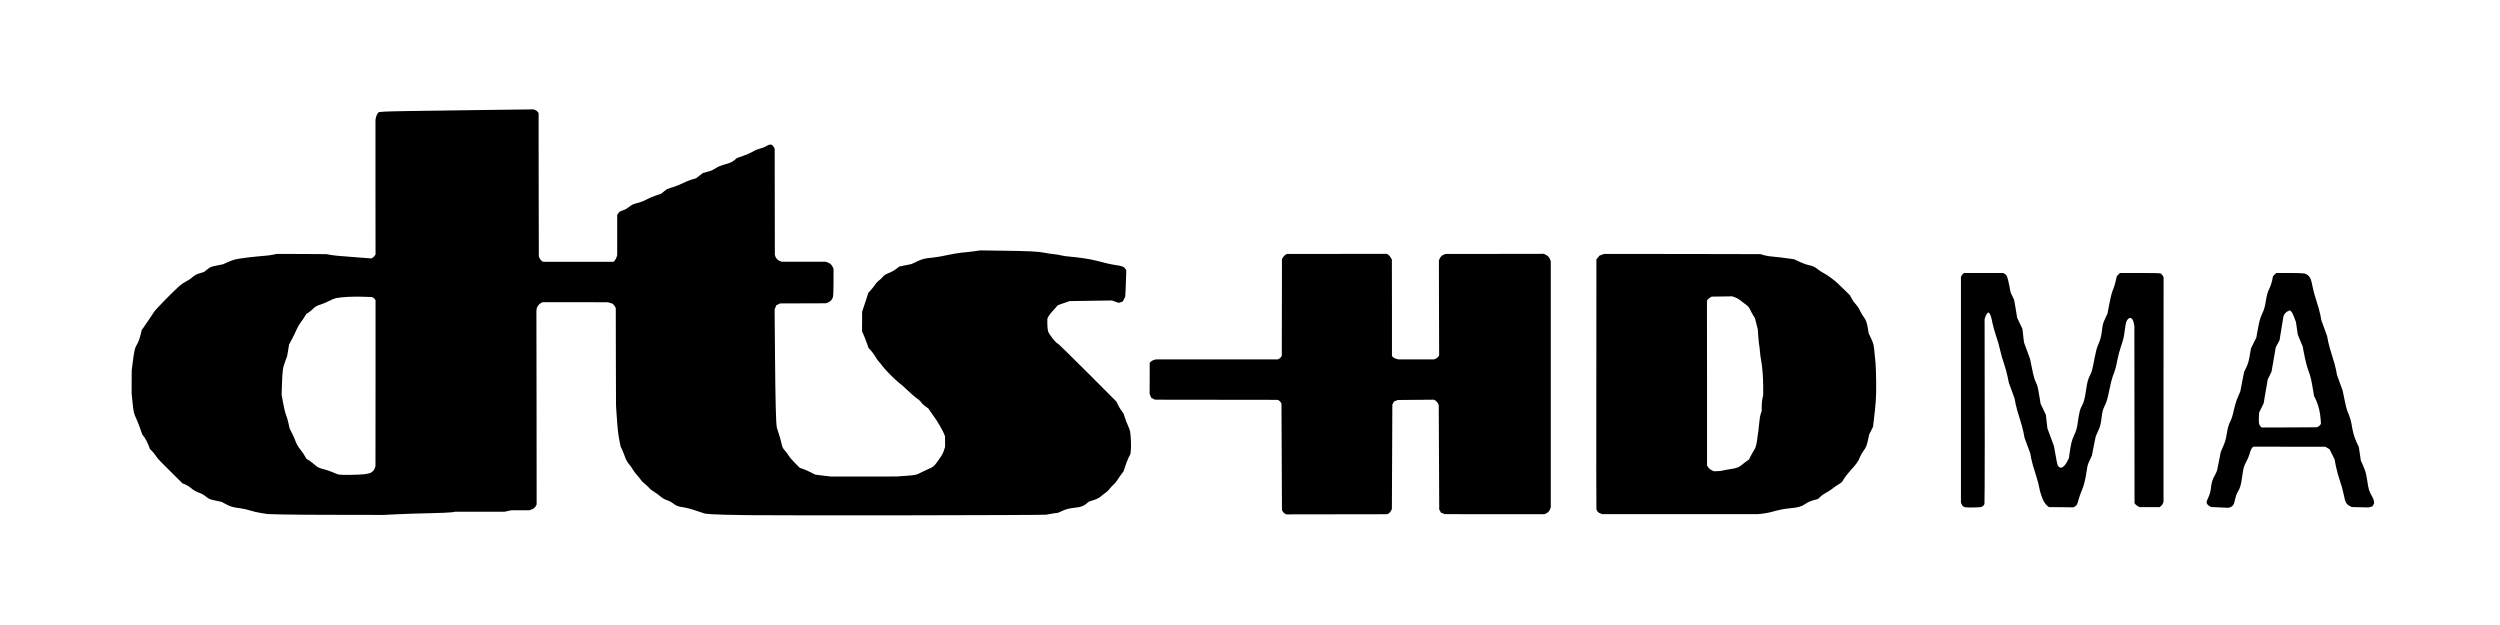
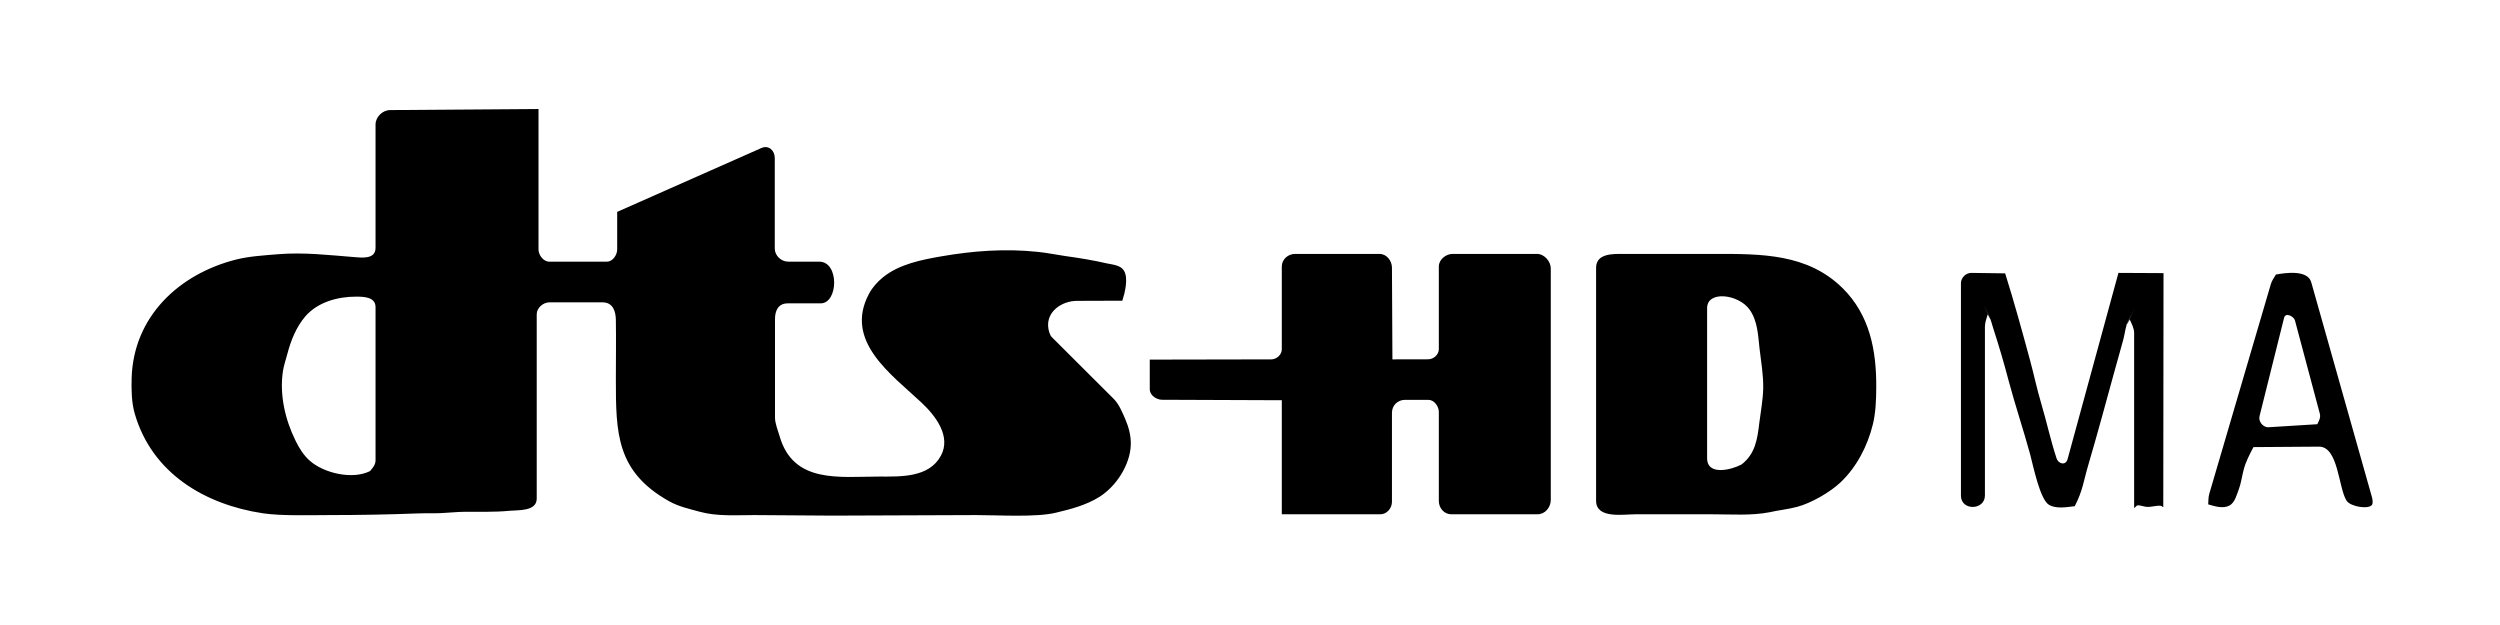
<svg xmlns="http://www.w3.org/2000/svg" width="320" height="80" viewBox="0 0 320 80">
-   <path fill="#000000" fill-rule="evenodd" d="M95.78 65.94C93.66 65.92 91.58 65.86 91.09 65.82L90.22 65.74L89.41 65.47C88.37 65.12 87.75 64.96 87.28 64.9C86.82 64.85 86.49 64.71 86.14 64.42C85.99 64.3 85.73 64.15 85.55 64.09C85.05 63.93 84.82 63.79 84.42 63.45C84.23 63.28 83.9 63.05 83.7 62.94C83.5 62.83 83.23 62.62 83.1 62.46C82.97 62.31 82.71 62.07 82.53 61.93C82.34 61.79 82.13 61.57 82.05 61.45C81.97 61.32 81.75 61.05 81.56 60.84C81.37 60.64 81.12 60.31 81 60.1C80.89 59.9 80.69 59.61 80.55 59.46C80.29 59.16 80.05 58.71 79.98 58.42C79.95 58.32 79.82 57.99 79.69 57.69L79.44 57.15L79.29 56.4C79.13 55.65 79.06 54.99 78.92 53L78.85 51.91L78.83 45.75C78.83 42.36 78.82 39.53 78.82 39.46C78.81 39.38 78.73 39.22 78.62 39.1L78.43 38.88L78.12 38.78L77.81 38.69L73.63 38.68L69.45 38.68L69.27 38.77C69.03 38.89 68.76 39.21 68.71 39.43C68.68 39.52 68.66 39.73 68.66 39.91C68.66 40.08 68.67 45.7 68.68 52.39L68.69 64.56L68.6 64.74C68.48 64.97 68.3 65.12 68.02 65.22L67.78 65.31L66.59 65.31L65.41 65.32L65 65.41L64.59 65.5L61.44 65.5L58.28 65.5L57.84 65.57C57.6 65.61 56.37 65.66 55.09 65.69C53.82 65.71 51.95 65.77 50.94 65.82L49.09 65.91L43.5 65.9C40.42 65.9 37.09 65.88 36.09 65.85L34.28 65.8L33.48 65.68C33.03 65.61 32.38 65.46 32.04 65.35C31.66 65.22 31.15 65.11 30.78 65.06C29.89 64.96 29.48 64.85 28.89 64.52L28.37 64.24L27.66 64.09C26.86 63.93 26.72 63.87 26.28 63.5C26.11 63.36 25.84 63.2 25.69 63.15C25.08 62.93 24.77 62.76 24.46 62.48C24.27 62.31 23.96 62.11 23.74 62.02L23.36 61.87L22.43 60.95C20.58 59.13 20.16 58.7 19.97 58.38C19.88 58.22 19.66 57.95 19.5 57.78L19.19 57.47L18.99 56.94C18.88 56.64 18.66 56.23 18.5 56L18.2 55.59L17.92 54.78C17.76 54.33 17.54 53.77 17.42 53.53C17.14 52.96 17.09 52.73 16.96 51.46L16.85 50.41L16.85 48.91L16.86 47.41L16.96 46.62C17.2 44.72 17.23 44.59 17.65 43.87C17.74 43.71 17.89 43.28 17.98 42.91L18.14 42.24L18.35 41.95C18.46 41.79 18.66 41.5 18.79 41.31C18.91 41.12 19.13 40.81 19.26 40.62C19.39 40.44 19.6 40.12 19.73 39.91C19.95 39.57 22.05 37.42 22.96 36.61C23.18 36.41 23.56 36.15 23.81 36.03C24.05 35.91 24.36 35.72 24.49 35.6C24.93 35.21 25.08 35.13 25.59 34.97L26.1 34.82L26.47 34.53C26.97 34.14 26.96 34.14 27.8 33.98L28.54 33.83L29.12 33.57C29.44 33.43 29.86 33.27 30.05 33.22C30.57 33.08 32.34 32.86 34.12 32.72C34.38 32.69 34.78 32.64 35 32.59L35.41 32.5L38.59 32.51L41.78 32.53L42.38 32.64C42.7 32.69 43.4 32.77 43.94 32.8C44.47 32.84 45.5 32.92 46.23 32.98L47.55 33.08L47.71 32.98C47.8 32.92 47.92 32.81 47.97 32.72L48.07 32.57L48.06 23.95L48.06 15.34L48.13 15.01C48.17 14.83 48.26 14.61 48.34 14.51L48.49 14.35L49.2 14.29C49.92 14.24 52.59 14.2 62.61 14.07L68.31 14L68.52 14.09C68.64 14.14 68.79 14.25 68.84 14.33L68.94 14.48L68.95 23.66L68.97 32.84L69.08 33.07C69.15 33.2 69.27 33.35 69.35 33.41L69.51 33.51L74.02 33.51L78.53 33.51L78.7 33.32C78.79 33.22 78.9 33.02 78.93 32.89L79 32.66L79 30.09L79 27.53L79.12 27.33C79.26 27.11 79.38 27.03 79.8 26.9C79.97 26.85 80.27 26.68 80.47 26.52C80.91 26.18 81.06 26.11 81.75 25.94C82.07 25.86 82.47 25.7 82.75 25.54C83.01 25.39 83.54 25.16 83.93 25.03L84.64 24.79L85.01 24.49L85.38 24.2L86.17 23.94C86.61 23.8 87.17 23.57 87.42 23.44C87.67 23.3 88.15 23.11 88.48 23L89.09 22.82L89.54 22.48L89.98 22.14L90.51 22C91.08 21.85 91.24 21.77 91.72 21.46C91.9 21.34 92.28 21.19 92.62 21.09C93.47 20.86 93.67 20.77 94.02 20.49L94.32 20.23L95.1 19.96C95.53 19.81 96.07 19.58 96.3 19.44C96.53 19.3 96.83 19.15 96.97 19.12C97.58 18.95 97.86 18.84 98.13 18.68C98.57 18.41 98.84 18.45 99.05 18.83L99.16 19.03L99.17 25.83L99.18 32.63L99.25 32.84C99.33 33.09 99.59 33.34 99.87 33.43L100.08 33.5L102.88 33.5L105.67 33.5L105.88 33.57C106.21 33.68 106.43 33.86 106.56 34.13L106.69 34.37L106.69 36.08C106.69 37.06 106.66 37.88 106.62 38.01C106.53 38.34 106.29 38.6 105.98 38.72L105.7 38.82L102.77 38.83L99.84 38.84L99.6 38.96L99.36 39.08L99.26 39.34L99.15 39.59L99.2 45.34C99.25 51.29 99.32 54.2 99.43 54.69C99.46 54.84 99.58 55.21 99.68 55.51C99.79 55.81 99.93 56.31 100 56.62C100.14 57.28 100.17 57.34 100.53 57.75C100.69 57.92 100.87 58.18 100.94 58.32C101.01 58.45 101.36 58.86 101.72 59.23L102.38 59.89L102.8 60.03C103.03 60.11 103.47 60.3 103.78 60.46L104.34 60.75L105.36 60.88L106.38 61L110.55 61L114.72 60.99L115.91 60.91C117.24 60.81 117.32 60.79 117.95 60.45C118.2 60.32 118.58 60.14 118.78 60.06C119.35 59.84 119.59 59.65 119.91 59.2C120.06 58.97 120.3 58.63 120.44 58.44C120.57 58.25 120.75 57.9 120.82 57.66L120.97 57.22L120.97 56.53L120.96 55.84L120.82 55.49C120.66 55.07 119.91 53.79 119.52 53.28C119.37 53.08 119.15 52.77 119.04 52.6L118.84 52.29L118.46 52.02C118.24 51.87 118.01 51.65 117.94 51.53C117.87 51.41 117.66 51.21 117.48 51.08C117.1 50.81 116.45 50.25 115.91 49.72C115.7 49.51 115.33 49.19 115.09 49.01C114.54 48.58 113.38 47.41 112.97 46.88C112.81 46.65 112.58 46.37 112.46 46.25C112.35 46.13 112.16 45.85 112.03 45.63C111.91 45.41 111.67 45.08 111.49 44.88L111.17 44.53L110.94 43.88C110.81 43.51 110.62 43.04 110.52 42.81L110.34 42.41L110.35 41.16L110.35 39.91L110.57 39.25C110.69 38.89 110.87 38.34 110.97 38.04L111.14 37.49L111.47 37.13C111.64 36.94 111.88 36.63 112 36.45C112.11 36.27 112.33 36.04 112.47 35.93C112.62 35.83 112.84 35.63 112.96 35.48C113.2 35.19 113.36 35.1 113.97 34.86C114.17 34.78 114.51 34.58 114.72 34.42L115.1 34.12L115.88 33.96L116.66 33.8L117.31 33.5C118.13 33.12 118.25 33.09 119.4 32.97C119.91 32.92 120.75 32.77 121.27 32.65C121.79 32.53 122.61 32.39 123.09 32.34C123.58 32.3 124.3 32.21 124.71 32.16L125.46 32.05L128.31 32.09C131.7 32.13 132.95 32.19 133.75 32.36C134.08 32.43 134.58 32.51 134.87 32.53C135.15 32.55 135.59 32.62 135.84 32.69C136.08 32.75 136.53 32.82 136.84 32.84C137.93 32.92 139.57 33.16 140.34 33.37C141.67 33.72 142.1 33.82 142.83 33.93C143.66 34.05 143.86 34.14 144.05 34.42L144.16 34.59L144.15 35.12C144.15 35.42 144.12 36.18 144.09 36.82L144.03 37.97L143.87 38.28L143.72 38.59L143.46 38.68L143.21 38.77L142.77 38.62L142.34 38.46L139.62 38.5L136.91 38.54L136.16 38.8L135.41 39.06L135.17 39.33C135.04 39.47 134.78 39.77 134.59 39.98C134.4 40.19 134.21 40.46 134.16 40.58L134.06 40.81L134.06 41.46C134.06 41.82 134.1 42.23 134.15 42.39C134.28 42.82 135.22 44 135.44 44C135.47 44 137.17 45.67 139.21 47.7L142.91 51.41L143.11 51.83C143.21 52.05 143.41 52.39 143.55 52.57L143.8 52.91L143.99 53.47C144.09 53.78 144.27 54.24 144.39 54.5C144.51 54.76 144.63 55.08 144.65 55.22C144.75 55.81 144.8 57.11 144.75 57.59L144.7 58.11L144.46 58.57C144.34 58.82 144.14 59.32 144.03 59.68L143.82 60.32L143.55 60.68C143.4 60.87 143.17 61.21 143.04 61.42C142.91 61.63 142.69 61.9 142.56 62.01C142.42 62.12 142.19 62.36 142.06 62.54C141.92 62.73 141.69 62.95 141.54 63.05C141.4 63.14 141.16 63.32 141.02 63.45C140.71 63.73 140.42 63.88 139.84 64.06L139.39 64.2L139.05 64.48C138.67 64.79 138.34 64.91 137.56 64.99C136.81 65.08 136.47 65.16 135.93 65.41L135.45 65.63L134.8 65.72C134.45 65.78 134.04 65.85 133.9 65.88C133.58 65.95 101.25 66 95.78 65.94ZM164.47 65.75C164.37 65.7 164.24 65.57 164.19 65.47L164.09 65.28L164.06 58.47L164.03 51.65L163.92 51.48C163.86 51.39 163.75 51.29 163.68 51.25L163.55 51.18L155.7 51.17L147.84 51.16L147.6 51.04L147.36 50.92L147.25 50.66L147.15 50.41L147.16 48.42L147.16 46.44L147.31 46.29C147.38 46.21 147.57 46.11 147.72 46.07L147.99 46L155.78 46L163.57 46L163.74 45.91C163.83 45.86 163.95 45.75 163.99 45.67L164.07 45.52L164.08 39.34L164.09 33.16L164.22 32.94C164.29 32.82 164.43 32.67 164.54 32.61L164.73 32.5L171.1 32.5L177.48 32.49L177.66 32.58C177.76 32.63 177.92 32.8 178 32.95L178.16 33.22L178.17 39.4L178.17 45.57L178.31 45.72C178.39 45.8 178.57 45.89 178.72 45.93L178.99 46L181.28 46L183.57 46L183.78 45.91C183.89 45.86 184.04 45.75 184.1 45.66L184.21 45.49L184.21 45.17C184.21 44.99 184.2 42.25 184.19 39.09L184.18 33.33L184.27 33.12C184.38 32.86 184.59 32.66 184.86 32.57L185.07 32.5L191.34 32.5L197.61 32.49L197.85 32.61C198.15 32.76 198.28 32.9 198.41 33.21L198.5 33.44L198.5 49.18L198.5 64.92L198.43 65.13C198.34 65.41 198.14 65.62 197.88 65.73L197.66 65.82L191.29 65.82L184.93 65.81L184.68 65.71L184.43 65.61L184.33 65.41L184.22 65.22L184.19 58.53L184.16 51.84L184.04 51.61C183.97 51.48 183.83 51.32 183.73 51.26L183.53 51.16L181.22 51.18L178.91 51.2L178.67 51.3L178.43 51.39L178.33 51.59L178.22 51.78L178.19 58.47L178.16 65.16L178.04 65.39C177.97 65.52 177.84 65.67 177.74 65.73L177.55 65.82L171.1 65.83L164.66 65.84L164.47 65.75ZM204.85 65.72C204.56 65.62 204.39 65.43 204.34 65.16C204.32 65.05 204.32 57.82 204.33 49.08L204.34 33.2L204.54 32.96L204.73 32.72L205.03 32.61L205.32 32.5L215.33 32.51L225.34 32.53L225.81 32.67C226.07 32.74 226.53 32.82 226.84 32.84C227.38 32.88 228.4 33 229.25 33.13L229.66 33.19L230.38 33.53C230.77 33.71 231.27 33.89 231.49 33.93C232.02 34.03 232.35 34.18 232.72 34.5C232.89 34.64 233.23 34.86 233.47 34.98C233.71 35.1 234.09 35.35 234.31 35.53C234.54 35.71 234.79 35.9 234.88 35.96C234.96 36.02 235.43 36.45 235.91 36.93L236.79 37.79L237 38.19C237.11 38.41 237.35 38.75 237.54 38.94C237.73 39.15 237.96 39.49 238.08 39.77C238.2 40.03 238.41 40.39 238.56 40.58C238.86 40.98 238.96 41.26 239.09 42.06L239.19 42.66L239.47 43.25C239.81 43.98 239.85 44.16 239.93 45.06C239.97 45.46 240.03 46.1 240.07 46.5C240.11 46.9 240.14 48.02 240.15 49C240.16 50.9 240.11 51.67 239.81 54.11L239.75 54.62L239.51 55.11L239.26 55.6L239.12 56.25C238.95 57.04 238.85 57.29 238.49 57.76C238.34 57.96 238.14 58.32 238.04 58.58C237.85 59.07 237.7 59.29 236.83 60.26C236.51 60.61 236.15 61.07 236.03 61.28C235.79 61.72 235.71 61.79 235.25 62.05C235.06 62.16 234.75 62.37 234.57 62.53C234.38 62.69 234.03 62.92 233.79 63.04C233.55 63.16 233.2 63.39 233.03 63.56L232.7 63.87L232.34 63.97C231.71 64.14 231.45 64.25 231.08 64.51C230.59 64.84 230.12 64.97 229.12 65.06C228.35 65.13 227.82 65.23 226.64 65.56C226.4 65.62 225.93 65.71 225.6 65.75L225 65.81L215.05 65.81L205.09 65.81L204.85 65.72ZM251.54 64.93C251.31 64.87 251.18 64.76 251.08 64.52L251 64.32L251 49.88L251 35.44L251.07 35.3C251.11 35.22 251.2 35.11 251.27 35.05L251.41 34.94L253.91 34.94L256.41 34.94L256.61 35.06C256.89 35.23 256.97 35.45 257.18 36.52L257.36 37.44L257.59 37.92L257.81 38.39L257.91 38.94C257.96 39.25 258.04 39.76 258.1 40.08L258.19 40.66L258.53 41.38L258.87 42.09L258.97 42.96L259.07 43.83L259.47 44.91L259.86 45.99L260.06 46.98C260.31 48.21 260.4 48.56 260.63 49.01C260.74 49.22 260.85 49.59 260.9 49.93C260.96 50.24 261.04 50.76 261.1 51.08L261.19 51.66L261.53 52.38L261.87 53.09L261.97 53.97L262.07 54.84L262.48 55.94C262.7 56.54 262.9 57.07 262.91 57.12C262.93 57.17 263.02 57.69 263.12 58.28C263.33 59.5 263.37 59.64 263.58 59.78L263.74 59.88L263.9 59.84C264.13 59.78 264.39 59.49 264.62 59.04L264.82 58.64L264.91 57.99C265.08 56.81 265.18 56.39 265.46 55.77C265.8 55.03 265.84 54.89 266 53.78C266.14 52.79 266.26 52.33 266.47 51.97C266.71 51.55 266.86 51.02 267 50.03C267.16 48.91 267.26 48.54 267.53 48.02C267.75 47.61 267.81 47.38 268.13 45.72C268.24 45.17 268.39 44.55 268.48 44.34C268.85 43.47 268.94 43.15 269.03 42.45C269.16 41.43 269.17 41.41 269.48 40.74L269.76 40.13L269.97 39.03C270.21 37.81 270.32 37.39 270.53 36.92C270.61 36.74 270.73 36.31 270.81 35.97L270.95 35.35L271.16 35.14L271.36 34.94L273.86 34.94C275.34 34.94 276.43 34.96 276.53 35C276.62 35.03 276.74 35.15 276.81 35.26L276.94 35.47L276.93 49.84L276.93 64.22L276.86 64.43C276.81 64.55 276.7 64.7 276.6 64.78L276.43 64.91L275.14 64.91L273.84 64.91L273.66 64.8C273.55 64.75 273.41 64.64 273.34 64.56L273.22 64.42L273.21 53.07L273.2 41.72L273.13 41.36C272.99 40.71 272.66 40.51 272.35 40.88C272.16 41.1 272.09 41.36 272 42.06C271.86 43.15 271.8 43.43 271.5 44.29C271.33 44.78 271.12 45.57 271.03 46.04C270.85 47 270.73 47.43 270.45 48.12C270.34 48.4 270.15 49.13 270.01 49.85C269.76 51.09 269.66 51.42 269.36 52.03C269.17 52.41 269.09 52.74 269 53.47C268.9 54.3 268.83 54.59 268.52 55.26L268.25 55.87L268 57.09L267.76 58.32L267.51 58.86C267.21 59.51 267.22 59.48 267.09 60.31C266.93 61.41 266.71 62.27 266.44 62.85C266.31 63.16 266.13 63.65 266.06 63.94C265.91 64.55 265.82 64.71 265.56 64.85L265.37 64.94L263.82 64.92L262.27 64.91L262.04 64.73C261.63 64.42 261.21 63.43 261 62.31C260.93 61.91 260.7 61.1 260.5 60.5C260.3 59.9 260.07 59.09 260 58.71L259.87 58.01L259.5 57.02L259.14 56.03L259 55.31C258.93 54.92 258.7 54.1 258.5 53.5C258.3 52.9 258.07 52.09 258 51.71L257.87 51.01L257.51 50.02L257.14 49.03L256.97 48.21C256.88 47.76 256.67 46.99 256.5 46.51C256.33 46.03 256.12 45.29 256.03 44.87C255.94 44.44 255.71 43.6 255.5 43C255.3 42.4 255.09 41.66 255.04 41.37C254.9 40.61 254.77 40.23 254.63 40.09L254.5 39.98L254.38 40.09C254.31 40.15 254.2 40.35 254.14 40.52L254.03 40.84L254.03 41.88C254.06 51.86 254.05 64.4 254.01 64.51C253.94 64.69 253.77 64.85 253.58 64.9C253.39 64.96 251.74 64.98 251.54 64.93ZM283.97 64.94L283.03 64.9L282.83 64.79C282.6 64.67 282.44 64.46 282.44 64.28C282.44 64.21 282.53 63.95 282.65 63.71C282.86 63.27 282.96 62.9 283.03 62.25C283.09 61.71 283.23 61.3 283.5 60.84C283.63 60.61 283.78 60.27 283.81 60.1C283.85 59.92 283.96 59.35 284.07 58.81L284.26 57.84L284.48 57.34C284.8 56.63 284.93 56.19 285.03 55.51C285.14 54.77 285.27 54.34 285.51 53.88C285.61 53.69 285.75 53.28 285.82 52.97C286.1 51.75 286.19 51.43 286.47 50.78L286.76 50.1L287 48.85L287.25 47.59L287.5 47.09C287.76 46.56 287.87 46.14 288.02 45.19L288.12 44.6L288.46 43.91L288.81 43.22L288.94 42.47C289.14 41.31 289.29 40.72 289.54 40.2C289.81 39.62 289.91 39.28 290.03 38.5C290.16 37.73 290.28 37.31 290.5 36.9C290.6 36.71 290.74 36.29 290.82 35.96L290.95 35.35L291.16 35.14L291.36 34.94L293.04 34.94C293.97 34.94 294.82 34.97 294.94 35C295.57 35.18 295.8 35.53 296 36.66C296.08 37.1 296.28 37.85 296.5 38.5C296.7 39.1 296.93 39.91 297 40.29L297.13 40.98L297.5 42L297.87 43.02L298 43.71C298.08 44.09 298.3 44.9 298.5 45.5C298.7 46.1 298.93 46.91 299 47.29L299.13 47.98L299.49 48.98L299.86 49.99L300.09 51.13C300.22 51.77 300.39 52.45 300.48 52.66C300.79 53.38 300.93 53.85 301.03 54.47C301.17 55.35 301.34 55.94 301.65 56.62L301.93 57.22L302.06 58.09L302.19 58.97L302.42 59.47C302.78 60.29 302.86 60.55 303 61.48C303.16 62.6 303.26 62.93 303.58 63.45C303.73 63.71 303.84 63.99 303.86 64.15L303.89 64.42L303.79 64.61L303.69 64.81L303.45 64.88L303.2 64.95L302.12 64.93L301.03 64.9L300.78 64.77C300.29 64.51 300.2 64.33 299.97 63.19C299.89 62.76 299.68 62.01 299.5 61.52C299.33 61.03 299.11 60.21 299 59.7L298.82 58.78L298.5 58.14L298.18 57.5L297.91 57.34L297.63 57.18L293.03 57.18L288.43 57.17L288.34 57.25C288.19 57.38 288.06 57.66 287.93 58.15C287.86 58.39 287.68 58.82 287.53 59.09C287.2 59.7 287.16 59.84 287 61C286.84 62.11 286.75 62.42 286.47 62.9C286.27 63.23 286.19 63.46 285.99 64.32C285.89 64.76 285.52 65.02 285.06 64.99C284.98 64.98 284.48 64.96 283.97 64.94ZM46.64 60.7C46.94 60.66 47.28 60.59 47.4 60.54C47.67 60.42 47.91 60.17 47.99 59.88L48.06 59.65L48.07 49.05L48.07 38.44L48 38.32C47.96 38.25 47.86 38.15 47.76 38.1L47.59 38.02L46.41 37.98C45.13 37.94 43.65 38.02 43.01 38.16C42.79 38.21 42.38 38.38 42.1 38.53C41.82 38.68 41.41 38.86 41.18 38.93C40.6 39.1 40.32 39.26 40.03 39.56C39.89 39.7 39.65 39.9 39.5 40L39.21 40.18L39 40.53C38.88 40.73 38.64 41.08 38.46 41.31C38.29 41.55 38.05 41.96 37.94 42.23C37.83 42.5 37.57 43.03 37.37 43.41L37 44.1L36.88 44.85L36.75 45.6L36.5 46.27C36.2 47.07 36.15 47.43 36.09 49.19L36.05 50.53L36.24 51.59C36.35 52.21 36.51 52.86 36.62 53.14C36.73 53.4 36.87 53.89 36.94 54.23L37.07 54.84L37.37 55.44C37.54 55.76 37.71 56.14 37.75 56.28C37.89 56.71 38.16 57.21 38.46 57.56C38.62 57.75 38.86 58.09 38.98 58.31L39.22 58.72L39.61 58.97C39.82 59.11 40.12 59.34 40.27 59.48C40.64 59.82 40.83 59.91 41.48 60.07C41.78 60.14 42.28 60.31 42.57 60.44C42.87 60.58 43.24 60.72 43.39 60.75C43.74 60.82 45.94 60.78 46.64 60.7ZM220.56 60.22C220.75 60.17 221.21 60.08 221.59 60.03C222.35 59.92 222.6 59.81 223.06 59.42C223.23 59.28 223.48 59.08 223.62 58.99L223.87 58.82L224.09 58.38C224.21 58.14 224.4 57.81 224.5 57.65C224.7 57.33 224.79 57.08 224.88 56.51C225 55.76 225.18 54.38 225.21 53.87C225.23 53.58 225.31 53.17 225.37 52.97L225.5 52.61L225.5 51.97C225.5 51.63 225.55 51.17 225.6 50.97L225.69 50.59L225.69 49.47C225.69 48.31 225.56 46.7 225.41 46.04C225.36 45.83 225.3 45.38 225.28 45.05C225.26 44.72 225.21 44.34 225.18 44.21C225.15 44.08 225.1 43.56 225.06 43.06L225 42.16L224.82 41.45L224.64 40.74L224.42 40.38C224.3 40.19 224.13 39.88 224.05 39.69C223.88 39.32 223.74 39.17 223.29 38.85C223.13 38.74 222.88 38.55 222.73 38.42C222.57 38.29 222.29 38.13 222.09 38.06L221.73 37.93L220.41 37.95L219.09 37.97L218.86 38.11C218.73 38.2 218.59 38.32 218.56 38.38L218.49 38.5L218.5 49.04L218.5 59.58L218.65 59.81C218.73 59.94 218.92 60.1 219.07 60.18L219.34 60.31L219.78 60.31C220.02 60.31 220.37 60.27 220.56 60.22ZM296.75 54.6C296.85 54.54 296.97 54.44 297.01 54.36L297.08 54.23L297.04 53.63C296.98 52.77 296.77 51.93 296.47 51.25L296.19 50.66L296.09 50.03C295.88 48.73 295.74 48.14 295.52 47.56C295.28 46.92 295.09 46.18 294.88 45.07L294.75 44.36L294.43 43.6L294.12 42.84L294 42.03L293.88 41.22L293.66 40.63C293.54 40.3 293.37 39.97 293.29 39.89L293.14 39.73L292.98 39.77C292.78 39.82 292.46 40.09 292.35 40.31C292.3 40.4 292.23 40.73 292.19 41.04C292.15 41.34 292.08 41.79 292.03 42.03C291.98 42.27 291.91 42.71 291.87 43L291.79 43.53L291.55 43.99L291.3 44.45L291.13 45.43C291.03 45.97 290.91 46.67 290.86 46.98L290.76 47.56L290.51 48.08L290.26 48.59L290.19 49.06C290.15 49.32 290.08 49.73 290.03 49.97C289.98 50.21 289.9 50.68 289.85 51L289.76 51.6L289.46 52.21L289.17 52.81L289.14 53.4C289.1 54.12 289.15 54.38 289.34 54.57L289.49 54.72L293.02 54.71L296.56 54.69L296.75 54.6Z" />
+   <path fill="#000000" fill-rule="evenodd" d="M68.93 13.95L68.93 31.95C68.93 32.64 69.56 33.49 70.29 33.49L77.69 33.49C78.45 33.49 79 32.61 79 31.92L79 27.12L97.45 18.95C98.39 18.53 99.17 19.26 99.17 20.22L99.17 31.82C99.17 32.7 99.98 33.49 100.87 33.49L104.86 33.49C107.45 33.49 107.31 38.83 105.04 38.83L100.84 38.83C99.6 38.83 99.2 39.77 99.2 40.85L99.2 53.45C99.2 54.2 99.57 55.08 99.78 55.8C101.53 61.95 107.47 61 112.53 61C115.29 61 118.9 61.16 120.43 58.34C121.78 55.86 119.75 53.22 117.98 51.56C114.14 47.95 107.97 43.67 111.24 37.59C111.67 36.78 112.33 36.05 113.04 35.48C115.1 33.81 117.97 33.25 120.5 32.81C124.58 32.1 128.69 31.8 132.84 32.24C134.03 32.36 135.21 32.61 136.4 32.78C138.2 33.03 139.93 33.31 141.71 33.72C142.43 33.88 143.41 33.93 143.85 34.62C144.47 35.59 143.98 37.48 143.66 38.49L137.86 38.51C135.92 38.51 133.86 39.89 134.19 42.03C134.25 42.38 134.37 42.88 134.63 43.15L142.56 51.06C143.23 51.73 143.67 52.8 144.04 53.66C144.49 54.71 144.78 55.81 144.74 56.96C144.65 59.51 142.88 62.24 140.74 63.59C139.04 64.66 137.07 65.17 135.14 65.63C132.6 66.24 127.74 65.93 124.96 65.93C118.82 65.93 112.69 66 106.56 66C103.22 66 99.89 65.93 96.56 65.93C94.26 65.93 91.83 66.12 89.59 65.51C88.24 65.14 86.86 64.84 85.63 64.15C78.9 60.36 78.83 55.48 78.83 48.53C78.83 46 78.87 43.46 78.83 40.93C78.81 39.82 78.45 38.7 77.12 38.7L70.32 38.7C69.54 38.7 68.7 39.4 68.7 40.22L68.7 63.82C68.7 65.49 66.3 65.27 65.22 65.38C63.3 65.57 61.36 65.49 59.43 65.51C58.42 65.52 57.43 65.64 56.43 65.68C55.43 65.72 54.43 65.68 53.43 65.72C49.7 65.86 45.97 65.93 42.24 65.93C39.7 65.93 36.07 66.06 33.64 65.7C26.18 64.57 19.46 60.56 17.25 52.96C16.83 51.51 16.81 49.88 16.85 48.39C17.08 40.53 22.9 35.07 30.23 33.22C31.94 32.79 33.83 32.69 35.58 32.54C38.85 32.27 42.11 32.65 45.36 32.91C46.34 32.99 48.07 33.2 48.07 31.73L48.07 15.93C48.07 14.97 48.97 14.09 49.93 14.09L68.93 13.95ZM164.07 65.83L164.07 51.23L148.73 51.17C148.03 51.17 147.17 50.59 147.17 49.83L147.17 46.03L162.73 46C163.4 46 164.07 45.4 164.07 44.72L164.07 34.12C164.07 33.18 164.88 32.5 165.78 32.5L176.58 32.5C177.5 32.5 178.17 33.39 178.17 34.26L178.23 46L182.82 45.99C183.49 45.99 184.17 45.39 184.17 44.71L184.17 34.11C184.17 33.21 185.08 32.5 185.94 32.5L196.73 32.5C197.68 32.5 198.5 33.46 198.5 34.37L198.5 63.97C198.5 64.94 197.79 65.83 196.78 65.83L185.78 65.83C184.84 65.83 184.17 65.03 184.17 64.12L184.17 52.72C184.17 52.02 183.58 51.18 182.83 51.18L179.83 51.18C178.9 51.18 178.17 51.9 178.17 52.83L178.17 64.23C178.17 65.06 177.52 65.83 176.67 65.83L164.07 65.83ZM226.49 65.57C224.14 66.02 221.68 65.83 219.3 65.83C215.97 65.83 212.63 65.83 209.3 65.83C207.75 65.83 204.3 66.43 204.3 64.1L204.3 34.28C204.3 32.43 206.43 32.5 207.74 32.5C211.67 32.49 215.61 32.5 219.54 32.5C225.43 32.5 231.36 32.45 235.85 36.88C239.33 40.32 240.19 44.86 240.16 49.57C240.15 51.13 240.1 52.82 239.72 54.34C239.05 57.08 237.64 59.81 235.57 61.76C234.22 63.03 231.81 64.41 230.02 64.88C228.87 65.19 227.66 65.3 226.49 65.57ZM273.17 65.02L273.17 42.62C273.17 42.01 272.84 41.44 272.61 40.9C270.81 44.03 275.32 35.6 272.44 41.01C272.07 41.71 272.01 42.57 271.82 43.32C271.48 44.61 271.1 45.89 270.75 47.17C269.62 51.29 268.51 55.4 267.31 59.49C266.69 61.56 266.62 62.75 265.57 64.79C264.56 64.91 263.19 65.17 262.26 64.61C261.11 63.92 260.24 59.57 259.86 58.16C259 55.01 257.95 51.9 257.11 48.75C256.52 46.49 255.86 44.26 255.14 42.04C254.95 41.48 254.83 40.86 254.56 40.34C251.57 34.46 256.03 43.17 254.42 40.25C254.28 40.75 254.07 41.28 254.07 41.81L254.07 63.41C254.07 65.35 251 65.4 251 63.45L251 36.24C251 35.56 251.63 34.93 252.31 34.93L256.66 34.99C257.82 38.68 258.84 42.4 259.85 46.13C260.34 47.93 260.72 49.77 261.25 51.55C261.95 53.89 262.48 56.38 263.24 58.67C263.48 59.4 264.42 59.62 264.65 58.77L271.16 34.93L276.93 34.96L276.9 64.9C276.77 64.89 276.69 64.75 276.57 64.74C276 64.68 275.38 64.92 274.79 64.88C274.43 64.86 273.97 64.65 273.62 64.69C273.4 64.72 273.35 64.96 273.17 65.02ZM288.44 57.23C287.95 58.17 287.44 59.12 287.18 60.16C286.96 61 286.86 61.86 286.55 62.68C286.3 63.34 286.05 64.35 285.37 64.71C284.52 65.15 283.49 64.8 282.65 64.56C282.68 64.1 282.66 63.65 282.79 63.2L290.67 36.36C290.8 35.9 291.09 35.54 291.32 35.14C292.53 34.92 295.38 34.5 295.84 36.13L303.61 63.64C303.68 63.88 303.76 64.39 303.62 64.61C303.21 65.24 300.87 64.86 300.37 64.1C299.31 62.49 299.33 57.17 296.84 57.17L288.44 57.23ZM47.36 60.3C47.71 59.9 48.07 59.49 48.07 58.91L48.07 39.31C48.07 37.99 46.52 37.97 45.57 37.97C43.23 37.97 40.66 38.66 39.07 40.51C37.91 41.86 37.21 43.64 36.77 45.34C36.58 46.05 36.34 46.74 36.22 47.47C35.76 50.5 36.48 53.66 37.82 56.39C38.28 57.34 38.86 58.28 39.66 58.98C41.49 60.59 45.14 61.42 47.36 60.3ZM222.92 59.45C224.68 58.09 224.94 56.23 225.19 54.14C225.37 52.69 225.65 51.24 225.69 49.77C225.73 48.02 225.42 46.33 225.22 44.6C225.03 42.9 224.98 41.07 223.94 39.62C222.54 37.65 218.51 37.15 218.51 39.44L218.51 58.64C218.51 60.98 221.73 60.1 222.92 59.45ZM296.61 54.3C296.82 53.89 297.07 53.45 296.94 52.96L293.75 41C293.61 40.51 292.55 39.92 292.36 40.69L289.22 53.27C289.05 53.93 289.65 54.69 290.32 54.69L296.61 54.3Z" />
</svg>
